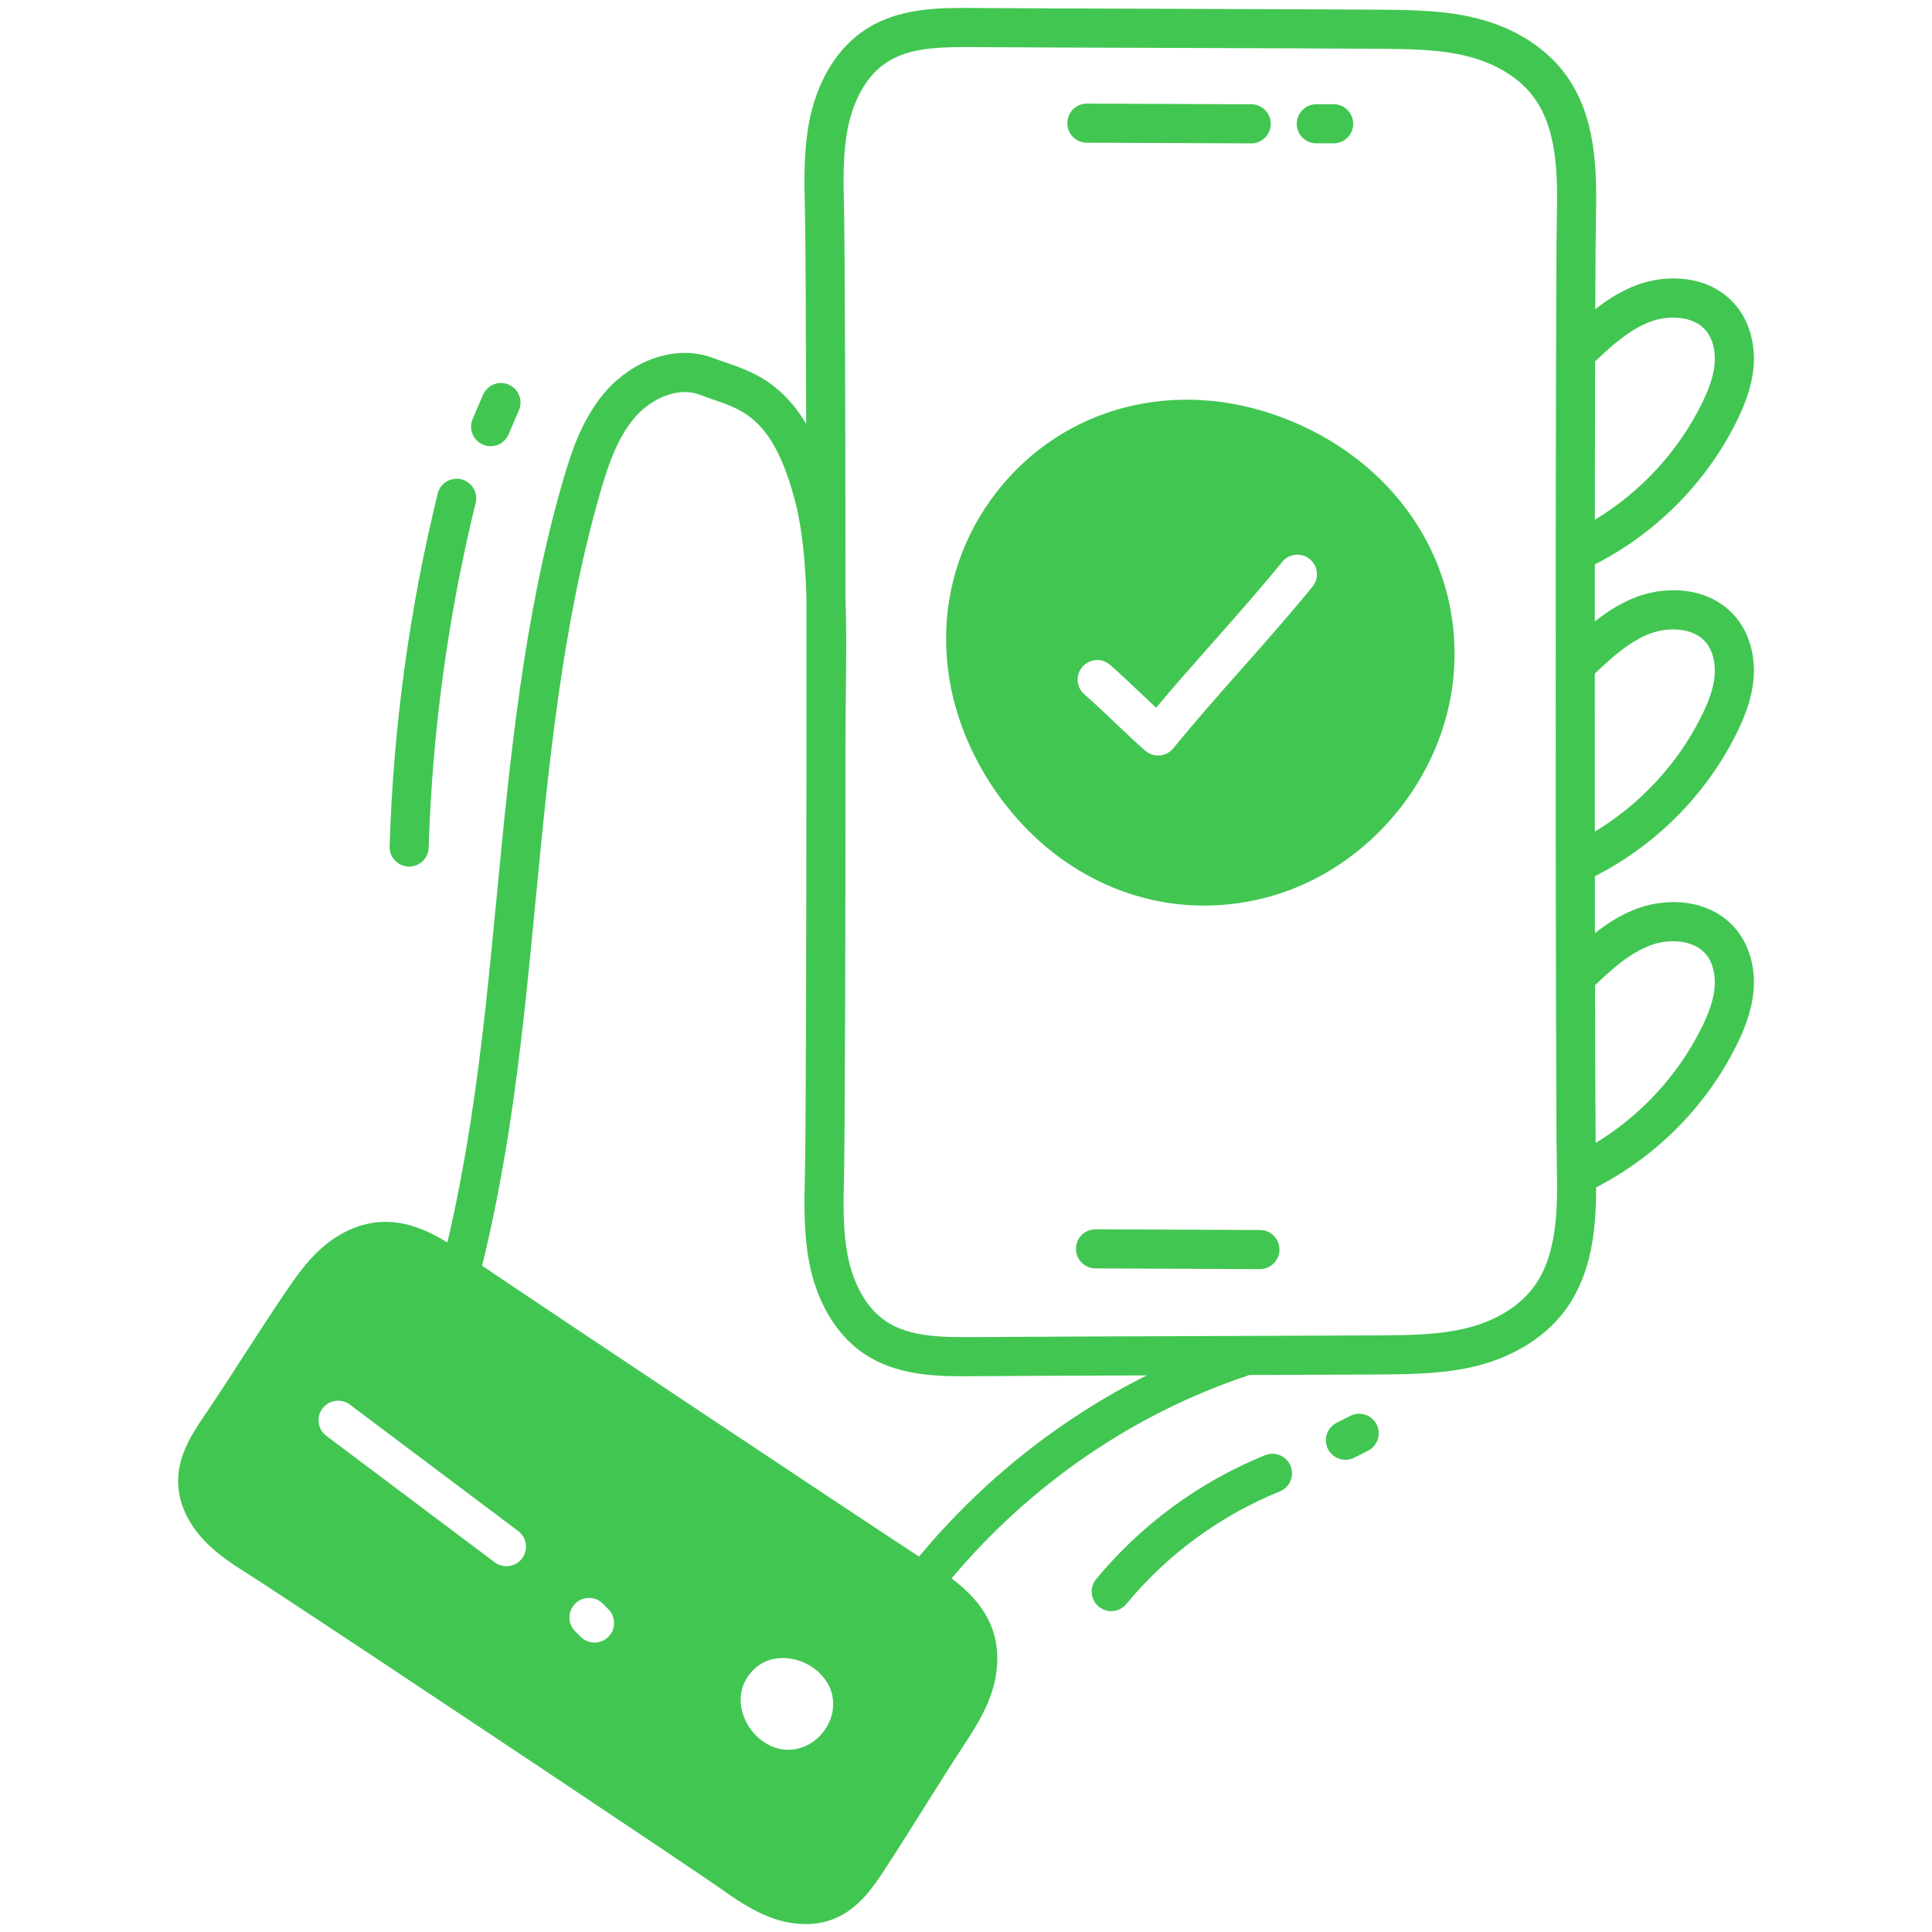
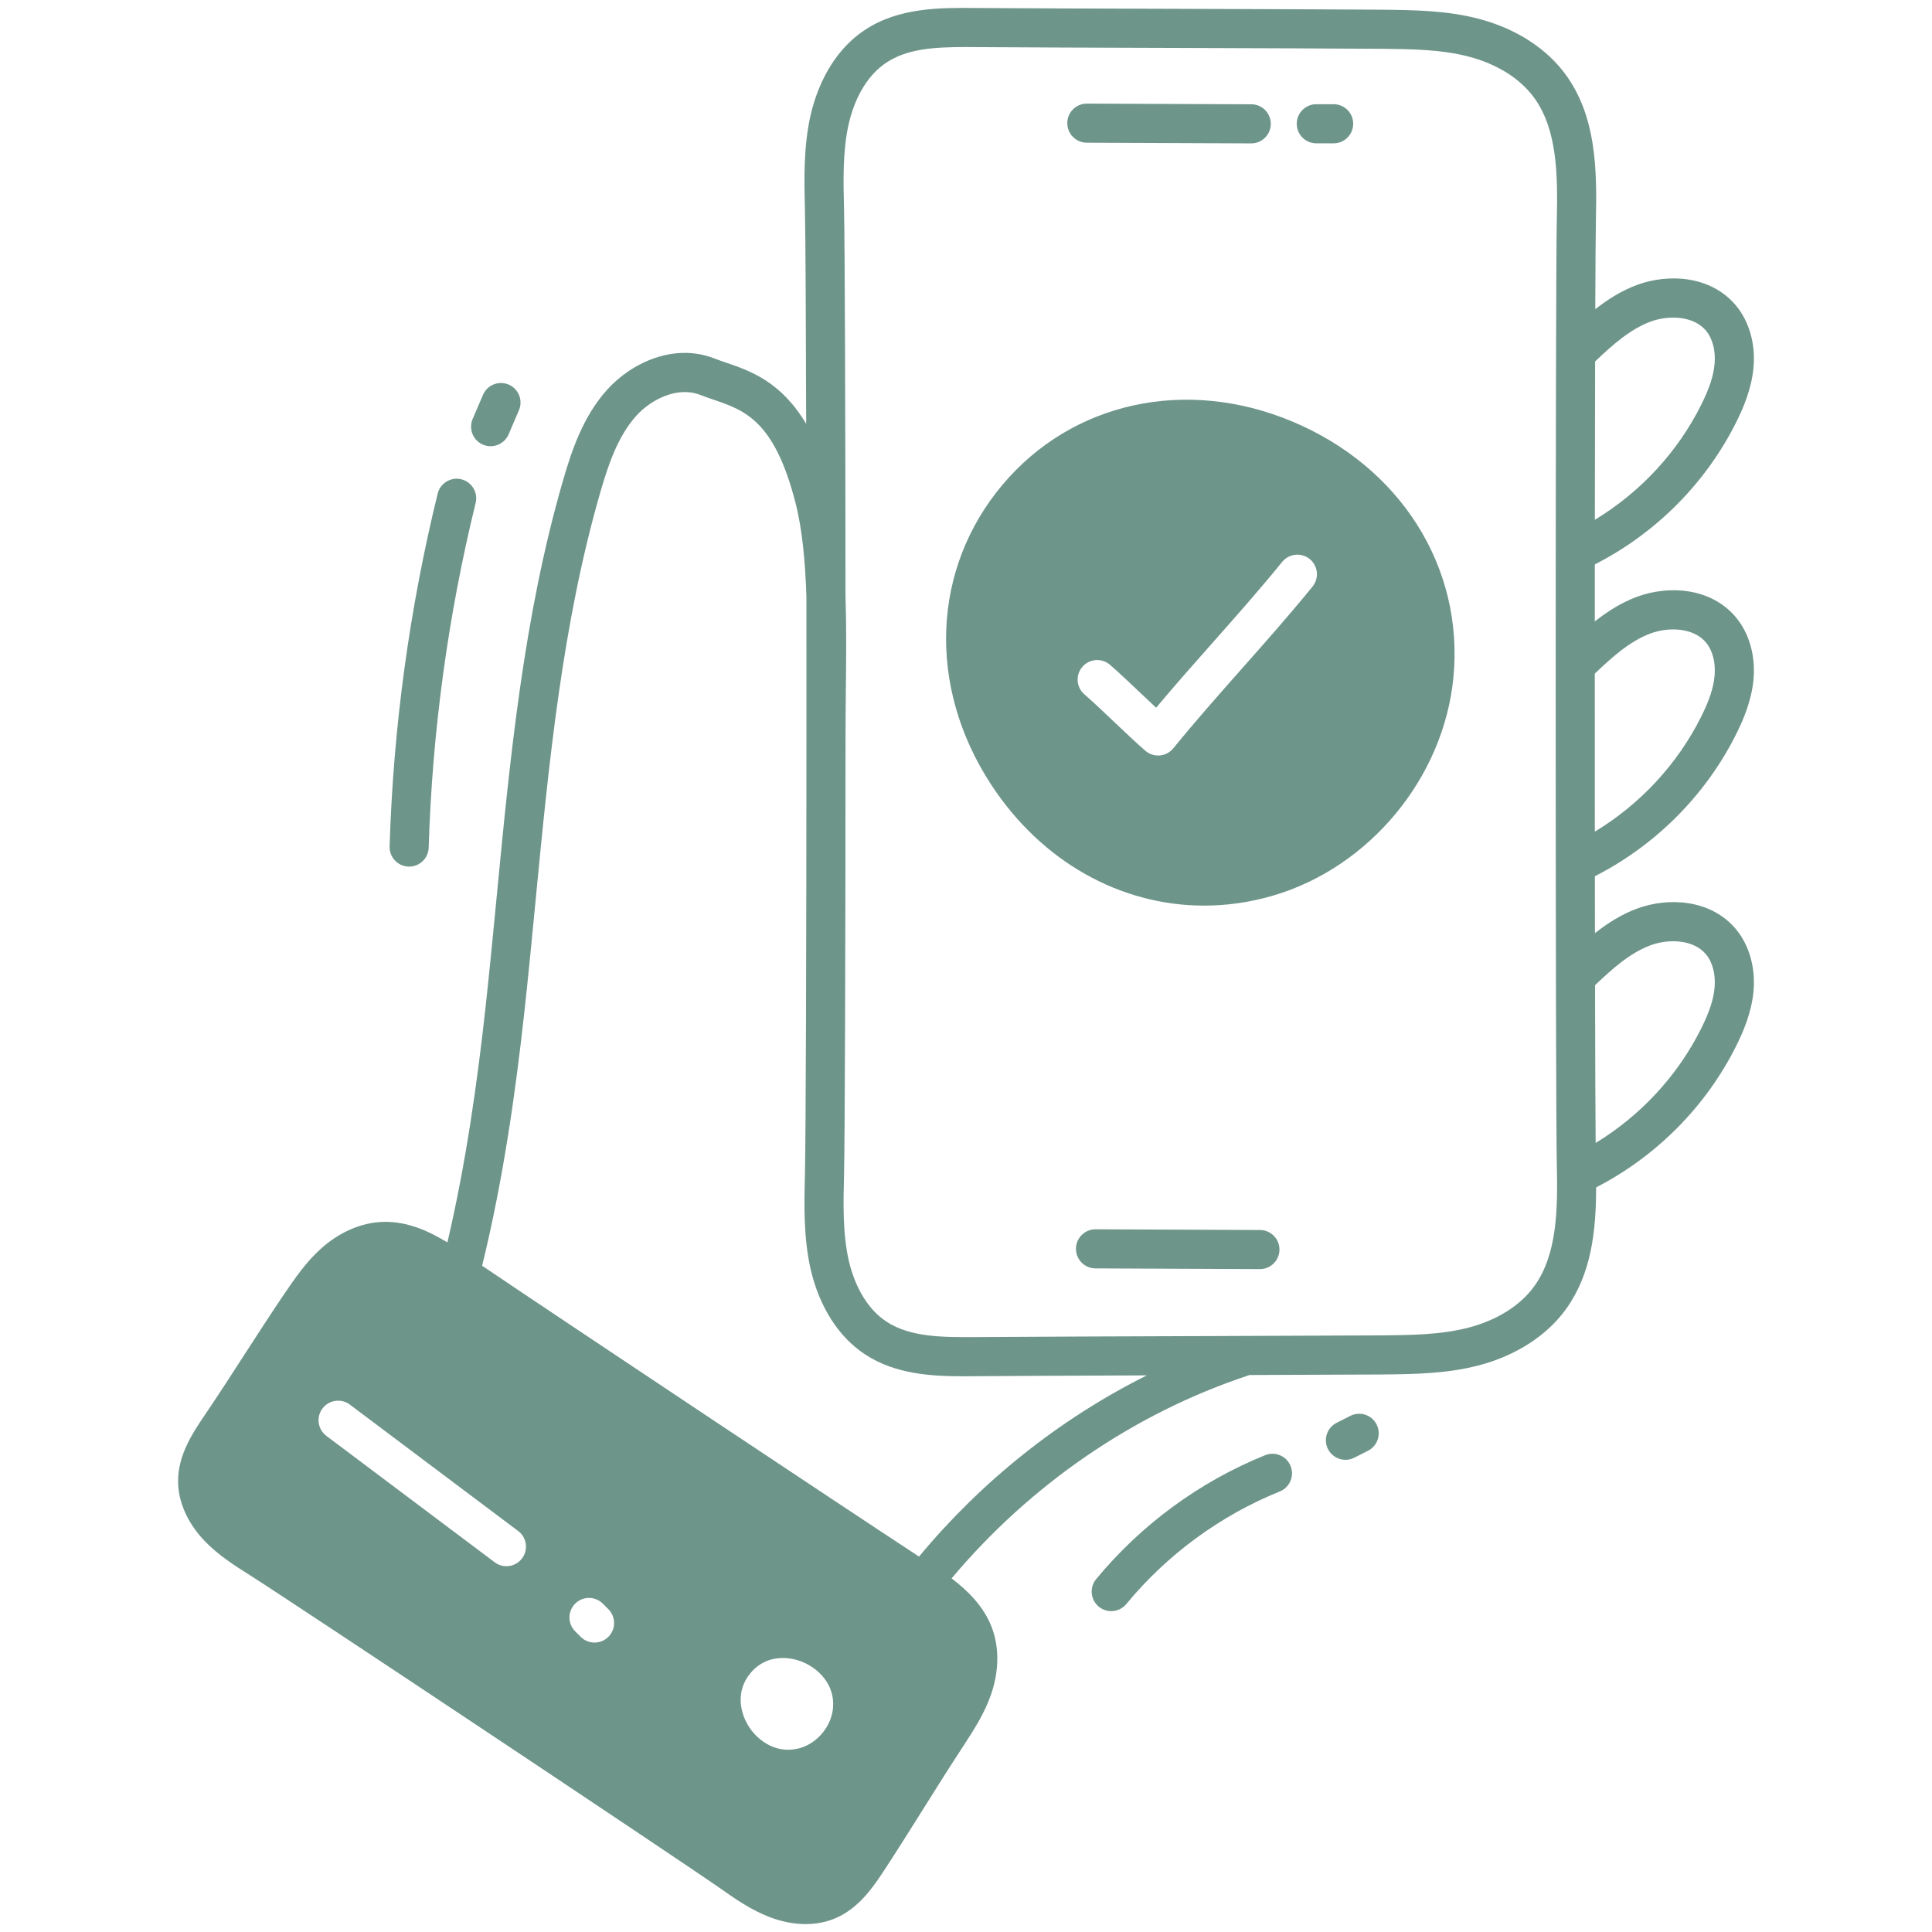
<svg xmlns="http://www.w3.org/2000/svg" width="125" height="125" viewBox="0 0 125 125" fill="none">
-   <path d="M81.525 79.581C80.517 79.573 78.473 79.566 76.395 79.559C74.211 79.551 71.987 79.544 70.89 79.535C70.886 79.535 70.882 79.535 70.879 79.535C70.185 79.535 69.62 80.095 69.614 80.79C69.609 81.488 70.17 82.059 70.869 82.065C71.969 82.074 74.197 82.081 76.387 82.089C78.46 82.096 80.499 82.104 81.506 82.111H81.516C82.21 82.111 82.775 81.551 82.781 80.856C82.786 80.157 82.224 79.586 81.525 79.581Z" fill="#42C652" />
-   <path d="M112.329 67.676C112.751 66.832 113.326 65.545 113.453 64.12C113.589 62.602 113.172 61.142 112.311 60.113C110.677 58.166 107.921 58.044 105.918 58.785C104.895 59.164 104.003 59.736 103.193 60.374C103.191 59.186 103.19 57.954 103.188 56.692C107.117 54.689 110.356 51.449 112.329 47.501C112.751 46.657 113.326 45.371 113.453 43.943C113.589 42.424 113.172 40.965 112.311 39.938C110.679 37.989 107.925 37.867 105.918 38.609C104.891 38.99 103.996 39.566 103.183 40.207C103.183 38.964 103.184 37.732 103.185 36.517C107.115 34.515 110.355 31.274 112.329 27.324C112.751 26.48 113.326 25.193 113.453 23.767C113.589 22.249 113.172 20.789 112.311 19.762C110.679 17.814 107.925 17.692 105.918 18.434C104.905 18.809 104.019 19.374 103.214 20.005C103.225 17.105 103.238 15.049 103.254 14.298C103.335 10.867 103.251 7.567 101.351 4.899C100.104 3.147 98.073 1.835 95.633 1.206C93.58 0.674 91.492 0.65 89.375 0.627C86.831 0.607 81.626 0.59 76.379 0.572C71.065 0.555 65.708 0.538 63.039 0.517C60.869 0.497 58.16 0.478 55.967 1.931C54.264 3.044 53.015 4.999 52.448 7.438C51.976 9.52 52.031 11.665 52.079 13.554C52.116 15.217 52.143 20.538 52.159 27.423C50.529 24.686 48.546 23.997 46.975 23.461C46.711 23.371 46.452 23.283 46.201 23.185C43.612 22.181 40.875 23.465 39.311 25.183C37.72 26.93 36.98 29.173 36.412 31.14C33.88 39.894 32.995 49.084 32.14 57.971C31.91 60.354 31.681 62.736 31.421 65.11C30.887 69.981 30.161 75.197 28.947 80.386C27.776 79.668 26.338 78.999 24.767 79.056C23.386 79.099 21.968 79.71 20.776 80.779C19.805 81.646 19.099 82.682 18.377 83.739C17.542 84.973 16.694 86.285 15.838 87.608C14.971 88.951 14.097 90.305 13.218 91.601C12.504 92.659 11.526 94.105 11.523 95.799C11.511 97.129 12.109 98.501 13.21 99.67C14.111 100.617 15.207 101.309 16.172 101.917C19.049 103.74 43.794 120.216 46.602 122.178C47.535 122.835 48.592 123.579 49.828 124.049C50.608 124.342 51.387 124.488 52.126 124.488C52.807 124.488 53.454 124.363 54.036 124.115C55.608 123.453 56.564 121.992 57.261 120.926C58.106 119.636 58.951 118.29 59.788 116.954C60.638 115.6 61.48 114.256 62.31 112.995C62.311 112.992 62.34 112.949 62.34 112.948C63.004 111.928 63.69 110.874 64.118 109.638C64.644 108.126 64.661 106.582 64.167 105.288C63.641 103.918 62.6 102.901 61.568 102.122C66.621 96.102 73.3 91.459 80.803 88.978C80.813 88.975 80.82 88.967 80.83 88.963C84.395 88.951 87.56 88.94 89.373 88.929C89.375 88.929 89.47 88.928 89.472 88.928C91.492 88.906 93.58 88.882 95.631 88.351C98.073 87.721 100.104 86.409 101.351 84.656C102.959 82.39 103.263 79.678 103.27 76.824C107.161 74.819 110.37 71.598 112.329 67.676ZM106.796 40.981C107.97 40.55 109.572 40.608 110.372 41.563C110.805 42.08 111.009 42.864 110.933 43.718C110.865 44.489 110.597 45.307 110.066 46.369C108.529 49.445 106.118 52.033 103.186 53.807C103.183 50.492 103.182 47.032 103.182 43.583C104.291 42.527 105.444 41.483 106.796 40.981ZM106.796 20.806C107.97 20.375 109.572 20.433 110.372 21.388C110.805 21.904 111.009 22.689 110.933 23.542C110.865 24.312 110.597 25.13 110.066 26.194C108.529 29.27 106.119 31.857 103.187 33.63C103.191 29.868 103.197 26.363 103.204 23.386C104.307 22.336 105.455 21.303 106.796 20.806ZM53.894 110.527C53.785 111.69 52.892 112.771 51.77 113.097C50.274 113.53 49.055 112.64 48.47 111.741C47.868 110.817 47.578 109.411 48.565 108.237C49.158 107.533 49.918 107.272 50.648 107.272C51.112 107.272 51.565 107.377 51.954 107.541C52.939 107.953 54.039 108.984 53.894 110.527ZM39.363 105.901C39.116 106.149 38.791 106.274 38.466 106.274C38.144 106.274 37.821 106.152 37.574 105.906L37.211 105.543C36.718 105.047 36.721 104.247 37.216 103.754C37.71 103.26 38.512 103.264 39.005 103.759L39.358 104.112C39.854 104.605 39.856 105.406 39.363 105.901ZM33.525 99.056C34.084 99.476 34.197 100.269 33.777 100.827C33.528 101.158 33.149 101.333 32.764 101.333C32.5 101.333 32.234 101.25 32.006 101.079L21.116 92.901C20.557 92.481 20.444 91.688 20.864 91.129C21.284 90.571 22.076 90.459 22.635 90.877L33.525 99.056ZM59.462 100.711C55.549 98.158 35.957 85.115 31.193 81.893C32.57 76.28 33.361 70.634 33.936 65.385C34.197 63 34.428 60.607 34.658 58.213C35.503 49.442 36.377 40.371 38.842 31.843C39.332 30.151 39.957 28.232 41.182 26.885C42.133 25.841 43.824 24.98 45.285 25.544C45.568 25.654 45.86 25.754 46.157 25.856C48.186 26.548 50.102 27.203 51.469 32.53C51.913 34.259 52.1 36.359 52.175 38.601C52.176 41.518 52.177 44.502 52.176 47.46C52.176 47.511 52.175 47.565 52.175 47.617C52.175 47.619 52.176 47.62 52.176 47.622C52.172 60.778 52.14 73.278 52.079 75.998C52.031 77.891 51.976 80.035 52.449 82.126C53.015 84.558 54.264 86.511 55.96 87.621C57.923 88.922 60.294 89.044 62.328 89.044C62.571 89.044 62.808 89.041 63.039 89.04C65.342 89.022 69.646 89.004 74.197 88.987C68.533 91.817 63.499 95.845 59.462 100.711ZM99.289 83.189C98.387 84.457 96.864 85.419 94.998 85.901C93.243 86.356 91.398 86.377 89.444 86.398C89.444 86.398 89.371 86.399 89.354 86.399C87.235 86.411 83.272 86.425 78.979 86.44C72.887 86.462 66.13 86.485 63.02 86.51C61.089 86.516 58.911 86.54 57.352 85.507C56.197 84.752 55.331 83.347 54.915 81.56C54.513 79.784 54.564 77.807 54.608 76.058C54.669 73.327 54.702 60.773 54.706 47.573C54.706 46.595 54.717 45.597 54.727 44.595C54.75 42.579 54.767 40.536 54.704 38.572C54.696 26.682 54.664 15.989 54.608 13.493C54.564 11.749 54.513 9.771 54.914 8.005C55.331 6.208 56.196 4.804 57.358 4.045C58.681 3.168 60.388 3.044 62.462 3.044C62.645 3.044 62.831 3.046 63.02 3.047C65.691 3.068 71.052 3.085 76.371 3.102C81.612 3.12 86.814 3.137 89.444 3.158C91.398 3.179 93.243 3.2 95 3.656C96.864 4.136 98.387 5.099 99.289 6.366C100.739 8.401 100.795 11.251 100.724 14.241C100.629 18.808 100.629 70.748 100.725 75.317C100.795 78.301 100.739 81.147 99.289 83.189ZM103.238 73.95C103.221 71.971 103.208 68.311 103.199 63.743C104.302 62.692 105.451 61.656 106.796 61.157C107.968 60.725 109.574 60.785 110.372 61.738C110.805 62.255 111.009 63.041 110.933 63.895C110.865 64.664 110.597 65.482 110.066 66.546C108.539 69.604 106.146 72.177 103.238 73.95Z" fill="#42C652" />
-   <path d="M70.309 9.233C71.374 9.24 73.496 9.248 75.617 9.255C77.762 9.262 79.905 9.269 80.945 9.277H80.955C81.649 9.277 82.215 8.718 82.22 8.022C82.226 7.323 81.664 6.752 80.965 6.747C79.922 6.738 77.775 6.732 75.626 6.725C73.509 6.717 71.391 6.71 70.328 6.703C70.325 6.703 70.322 6.703 70.319 6.703C69.624 6.703 69.059 7.262 69.054 7.958C69.049 8.657 69.611 9.228 70.309 9.233Z" fill="#42C652" />
-   <path d="M85.165 9.273H86.286C86.985 9.273 87.551 8.707 87.551 8.008C87.551 7.309 86.985 6.743 86.286 6.743H85.165C84.467 6.743 83.9 7.309 83.9 8.008C83.9 8.707 84.467 9.273 85.165 9.273Z" fill="#42C652" />
-   <path d="M83.6 27.267C76.731 24.394 69.375 26 64.862 31.364C60.285 36.803 59.988 44.405 64.103 50.728C67.38 55.763 72.508 58.593 77.909 58.593C79.371 58.593 80.853 58.386 82.323 57.959C88.611 56.134 93.429 50.306 94.04 43.786C94.705 36.685 90.607 30.2 83.6 27.267ZM75.045 48.877C75.007 48.881 74.969 48.882 74.932 48.882C74.631 48.882 74.338 48.774 74.108 48.577C73.587 48.13 72.841 47.424 72.097 46.718C71.381 46.038 70.665 45.358 70.164 44.929C69.634 44.474 69.573 43.676 70.027 43.146C70.483 42.615 71.282 42.554 71.811 43.009C72.336 43.459 73.087 44.17 73.838 44.882C74.165 45.192 74.493 45.503 74.8 45.79C76.007 44.348 77.265 42.928 78.489 41.546C79.986 39.855 81.534 38.107 82.958 36.354C83.399 35.812 84.196 35.731 84.738 36.169C85.28 36.611 85.362 37.407 84.921 37.95C83.464 39.744 81.898 41.513 80.383 43.222C78.886 44.914 77.338 46.662 75.913 48.415C75.698 48.679 75.385 48.846 75.045 48.877Z" fill="#42C652" />
-   <path d="M29.847 31.01C29.17 30.842 28.483 31.26 28.317 31.938C26.488 39.401 25.441 47.082 25.208 54.766C25.187 55.464 25.735 56.047 26.434 56.069H26.473C27.153 56.069 27.715 55.528 27.736 54.843C27.964 47.335 28.987 39.831 30.774 32.541C30.941 31.863 30.525 31.177 29.847 31.01Z" fill="#42C652" />
-   <path d="M31.245 28.768C31.408 28.838 31.577 28.87 31.743 28.87C32.234 28.87 32.701 28.584 32.906 28.105L33.575 26.544C33.851 25.902 33.554 25.158 32.911 24.883C32.271 24.606 31.526 24.905 31.25 25.546L30.581 27.106C30.306 27.749 30.603 28.492 31.245 28.768Z" fill="#42C652" />
-   <path d="M83.5 94.849C83.238 94.2 82.501 93.888 81.852 94.151C77.612 95.868 73.833 98.642 70.92 102.17C70.475 102.709 70.552 103.507 71.091 103.951C71.327 104.145 71.612 104.241 71.895 104.241C72.26 104.241 72.622 104.084 72.872 103.781C75.517 100.575 78.951 98.056 82.802 96.496C83.45 96.234 83.762 95.496 83.5 94.849Z" fill="#42C652" />
-   <path d="M87.62 94.314L88.512 93.862C89.134 93.546 89.383 92.783 89.066 92.161C88.75 91.538 87.99 91.292 87.365 91.606L86.479 92.056C85.856 92.371 85.605 93.132 85.92 93.756C86.143 94.195 86.588 94.45 87.051 94.45C87.242 94.45 87.437 94.407 87.62 94.314Z" fill="#42C652" />
+   <path d="M81.525 79.581C80.517 79.573 78.473 79.566 76.395 79.559C74.211 79.551 71.987 79.544 70.89 79.535C70.886 79.535 70.882 79.535 70.879 79.535C70.185 79.535 69.62 80.095 69.614 80.79C69.609 81.488 70.17 82.059 70.869 82.065C71.969 82.074 74.197 82.081 76.387 82.089C78.46 82.096 80.499 82.104 81.506 82.111H81.516C82.21 82.111 82.775 81.551 82.781 80.856C82.786 80.157 82.224 79.586 81.525 79.581Z" fill="#6E958A" />
+   <path d="M112.329 67.676C112.751 66.832 113.326 65.545 113.453 64.12C113.589 62.602 113.172 61.142 112.311 60.113C110.677 58.166 107.921 58.044 105.918 58.785C104.895 59.164 104.003 59.736 103.193 60.374C103.191 59.186 103.19 57.954 103.188 56.692C107.117 54.689 110.356 51.449 112.329 47.501C112.751 46.657 113.326 45.371 113.453 43.943C113.589 42.424 113.172 40.965 112.311 39.938C110.679 37.989 107.925 37.867 105.918 38.609C104.891 38.99 103.996 39.566 103.183 40.207C103.183 38.964 103.184 37.732 103.185 36.517C107.115 34.515 110.355 31.274 112.329 27.324C112.751 26.48 113.326 25.193 113.453 23.767C113.589 22.249 113.172 20.789 112.311 19.762C110.679 17.814 107.925 17.692 105.918 18.434C104.905 18.809 104.019 19.374 103.214 20.005C103.225 17.105 103.238 15.049 103.254 14.298C103.335 10.867 103.251 7.567 101.351 4.899C100.104 3.147 98.073 1.835 95.633 1.206C93.58 0.674 91.492 0.65 89.375 0.627C86.831 0.607 81.626 0.59 76.379 0.572C71.065 0.555 65.708 0.538 63.039 0.517C60.869 0.497 58.16 0.478 55.967 1.931C54.264 3.044 53.015 4.999 52.448 7.438C51.976 9.52 52.031 11.665 52.079 13.554C52.116 15.217 52.143 20.538 52.159 27.423C50.529 24.686 48.546 23.997 46.975 23.461C46.711 23.371 46.452 23.283 46.201 23.185C43.612 22.181 40.875 23.465 39.311 25.183C37.72 26.93 36.98 29.173 36.412 31.14C33.88 39.894 32.995 49.084 32.14 57.971C31.91 60.354 31.681 62.736 31.421 65.11C30.887 69.981 30.161 75.197 28.947 80.386C27.776 79.668 26.338 78.999 24.767 79.056C23.386 79.099 21.968 79.71 20.776 80.779C19.805 81.646 19.099 82.682 18.377 83.739C17.542 84.973 16.694 86.285 15.838 87.608C14.971 88.951 14.097 90.305 13.218 91.601C12.504 92.659 11.526 94.105 11.523 95.799C11.511 97.129 12.109 98.501 13.21 99.67C14.111 100.617 15.207 101.309 16.172 101.917C19.049 103.74 43.794 120.216 46.602 122.178C47.535 122.835 48.592 123.579 49.828 124.049C50.608 124.342 51.387 124.488 52.126 124.488C52.807 124.488 53.454 124.363 54.036 124.115C55.608 123.453 56.564 121.992 57.261 120.926C58.106 119.636 58.951 118.29 59.788 116.954C60.638 115.6 61.48 114.256 62.31 112.995C62.311 112.992 62.34 112.949 62.34 112.948C63.004 111.928 63.69 110.874 64.118 109.638C64.644 108.126 64.661 106.582 64.167 105.288C63.641 103.918 62.6 102.901 61.568 102.122C66.621 96.102 73.3 91.459 80.803 88.978C80.813 88.975 80.82 88.967 80.83 88.963C84.395 88.951 87.56 88.94 89.373 88.929C89.375 88.929 89.47 88.928 89.472 88.928C91.492 88.906 93.58 88.882 95.631 88.351C98.073 87.721 100.104 86.409 101.351 84.656C102.959 82.39 103.263 79.678 103.27 76.824C107.161 74.819 110.37 71.598 112.329 67.676ZM106.796 40.981C107.97 40.55 109.572 40.608 110.372 41.563C110.805 42.08 111.009 42.864 110.933 43.718C110.865 44.489 110.597 45.307 110.066 46.369C108.529 49.445 106.118 52.033 103.186 53.807C103.183 50.492 103.182 47.032 103.182 43.583C104.291 42.527 105.444 41.483 106.796 40.981ZM106.796 20.806C107.97 20.375 109.572 20.433 110.372 21.388C110.805 21.904 111.009 22.689 110.933 23.542C110.865 24.312 110.597 25.13 110.066 26.194C108.529 29.27 106.119 31.857 103.187 33.63C103.191 29.868 103.197 26.363 103.204 23.386C104.307 22.336 105.455 21.303 106.796 20.806ZM53.894 110.527C53.785 111.69 52.892 112.771 51.77 113.097C50.274 113.53 49.055 112.64 48.47 111.741C47.868 110.817 47.578 109.411 48.565 108.237C49.158 107.533 49.918 107.272 50.648 107.272C51.112 107.272 51.565 107.377 51.954 107.541C52.939 107.953 54.039 108.984 53.894 110.527ZM39.363 105.901C39.116 106.149 38.791 106.274 38.466 106.274C38.144 106.274 37.821 106.152 37.574 105.906L37.211 105.543C36.718 105.047 36.721 104.247 37.216 103.754C37.71 103.26 38.512 103.264 39.005 103.759L39.358 104.112C39.854 104.605 39.856 105.406 39.363 105.901ZM33.525 99.056C34.084 99.476 34.197 100.269 33.777 100.827C33.528 101.158 33.149 101.333 32.764 101.333C32.5 101.333 32.234 101.25 32.006 101.079L21.116 92.901C20.557 92.481 20.444 91.688 20.864 91.129C21.284 90.571 22.076 90.459 22.635 90.877L33.525 99.056ZM59.462 100.711C55.549 98.158 35.957 85.115 31.193 81.893C32.57 76.28 33.361 70.634 33.936 65.385C34.197 63 34.428 60.607 34.658 58.213C35.503 49.442 36.377 40.371 38.842 31.843C39.332 30.151 39.957 28.232 41.182 26.885C42.133 25.841 43.824 24.98 45.285 25.544C45.568 25.654 45.86 25.754 46.157 25.856C48.186 26.548 50.102 27.203 51.469 32.53C51.913 34.259 52.1 36.359 52.175 38.601C52.176 41.518 52.177 44.502 52.176 47.46C52.176 47.511 52.175 47.565 52.175 47.617C52.175 47.619 52.176 47.62 52.176 47.622C52.172 60.778 52.14 73.278 52.079 75.998C52.031 77.891 51.976 80.035 52.449 82.126C53.015 84.558 54.264 86.511 55.96 87.621C57.923 88.922 60.294 89.044 62.328 89.044C62.571 89.044 62.808 89.041 63.039 89.04C65.342 89.022 69.646 89.004 74.197 88.987C68.533 91.817 63.499 95.845 59.462 100.711ZM99.289 83.189C98.387 84.457 96.864 85.419 94.998 85.901C93.243 86.356 91.398 86.377 89.444 86.398C89.444 86.398 89.371 86.399 89.354 86.399C87.235 86.411 83.272 86.425 78.979 86.44C72.887 86.462 66.13 86.485 63.02 86.51C61.089 86.516 58.911 86.54 57.352 85.507C56.197 84.752 55.331 83.347 54.915 81.56C54.513 79.784 54.564 77.807 54.608 76.058C54.669 73.327 54.702 60.773 54.706 47.573C54.706 46.595 54.717 45.597 54.727 44.595C54.75 42.579 54.767 40.536 54.704 38.572C54.696 26.682 54.664 15.989 54.608 13.493C54.564 11.749 54.513 9.771 54.914 8.005C55.331 6.208 56.196 4.804 57.358 4.045C58.681 3.168 60.388 3.044 62.462 3.044C62.645 3.044 62.831 3.046 63.02 3.047C65.691 3.068 71.052 3.085 76.371 3.102C81.612 3.12 86.814 3.137 89.444 3.158C91.398 3.179 93.243 3.2 95 3.656C96.864 4.136 98.387 5.099 99.289 6.366C100.739 8.401 100.795 11.251 100.724 14.241C100.629 18.808 100.629 70.748 100.725 75.317C100.795 78.301 100.739 81.147 99.289 83.189ZM103.238 73.95C103.221 71.971 103.208 68.311 103.199 63.743C104.302 62.692 105.451 61.656 106.796 61.157C107.968 60.725 109.574 60.785 110.372 61.738C110.805 62.255 111.009 63.041 110.933 63.895C110.865 64.664 110.597 65.482 110.066 66.546C108.539 69.604 106.146 72.177 103.238 73.95Z" fill="#6E958A" />
+   <path d="M70.309 9.233C71.374 9.24 73.496 9.248 75.617 9.255C77.762 9.262 79.905 9.269 80.945 9.277H80.955C81.649 9.277 82.215 8.718 82.22 8.022C82.226 7.323 81.664 6.752 80.965 6.747C79.922 6.738 77.775 6.732 75.626 6.725C73.509 6.717 71.391 6.71 70.328 6.703C70.325 6.703 70.322 6.703 70.319 6.703C69.624 6.703 69.059 7.262 69.054 7.958C69.049 8.657 69.611 9.228 70.309 9.233Z" fill="#6E958A" />
+   <path d="M85.165 9.273H86.286C86.985 9.273 87.551 8.707 87.551 8.008C87.551 7.309 86.985 6.743 86.286 6.743H85.165C84.467 6.743 83.9 7.309 83.9 8.008C83.9 8.707 84.467 9.273 85.165 9.273Z" fill="#6E958A" />
+   <path d="M83.6 27.267C76.731 24.394 69.375 26 64.862 31.364C60.285 36.803 59.988 44.405 64.103 50.728C67.38 55.763 72.508 58.593 77.909 58.593C79.371 58.593 80.853 58.386 82.323 57.959C88.611 56.134 93.429 50.306 94.04 43.786C94.705 36.685 90.607 30.2 83.6 27.267ZM75.045 48.877C75.007 48.881 74.969 48.882 74.932 48.882C74.631 48.882 74.338 48.774 74.108 48.577C73.587 48.13 72.841 47.424 72.097 46.718C71.381 46.038 70.665 45.358 70.164 44.929C69.634 44.474 69.573 43.676 70.027 43.146C70.483 42.615 71.282 42.554 71.811 43.009C72.336 43.459 73.087 44.17 73.838 44.882C74.165 45.192 74.493 45.503 74.8 45.79C76.007 44.348 77.265 42.928 78.489 41.546C79.986 39.855 81.534 38.107 82.958 36.354C83.399 35.812 84.196 35.731 84.738 36.169C85.28 36.611 85.362 37.407 84.921 37.95C83.464 39.744 81.898 41.513 80.383 43.222C78.886 44.914 77.338 46.662 75.913 48.415C75.698 48.679 75.385 48.846 75.045 48.877Z" fill="#6E958A" />
+   <path d="M29.847 31.01C29.17 30.842 28.483 31.26 28.317 31.938C26.488 39.401 25.441 47.082 25.208 54.766C25.187 55.464 25.735 56.047 26.434 56.069H26.473C27.153 56.069 27.715 55.528 27.736 54.843C27.964 47.335 28.987 39.831 30.774 32.541C30.941 31.863 30.525 31.177 29.847 31.01Z" fill="#6E958A" />
+   <path d="M31.245 28.768C31.408 28.838 31.577 28.87 31.743 28.87C32.234 28.87 32.701 28.584 32.906 28.105L33.575 26.544C33.851 25.902 33.554 25.158 32.911 24.883C32.271 24.606 31.526 24.905 31.25 25.546L30.581 27.106C30.306 27.749 30.603 28.492 31.245 28.768Z" fill="#6E958A" />
+   <path d="M83.5 94.849C83.238 94.2 82.501 93.888 81.852 94.151C77.612 95.868 73.833 98.642 70.92 102.17C70.475 102.709 70.552 103.507 71.091 103.951C71.327 104.145 71.612 104.241 71.895 104.241C72.26 104.241 72.622 104.084 72.872 103.781C75.517 100.575 78.951 98.056 82.802 96.496C83.45 96.234 83.762 95.496 83.5 94.849Z" fill="#6E958A" />
+   <path d="M87.62 94.314L88.512 93.862C89.134 93.546 89.383 92.783 89.066 92.161C88.75 91.538 87.99 91.292 87.365 91.606L86.479 92.056C85.856 92.371 85.605 93.132 85.92 93.756C86.143 94.195 86.588 94.45 87.051 94.45C87.242 94.45 87.437 94.407 87.62 94.314Z" fill="#6E958A" />
</svg>
